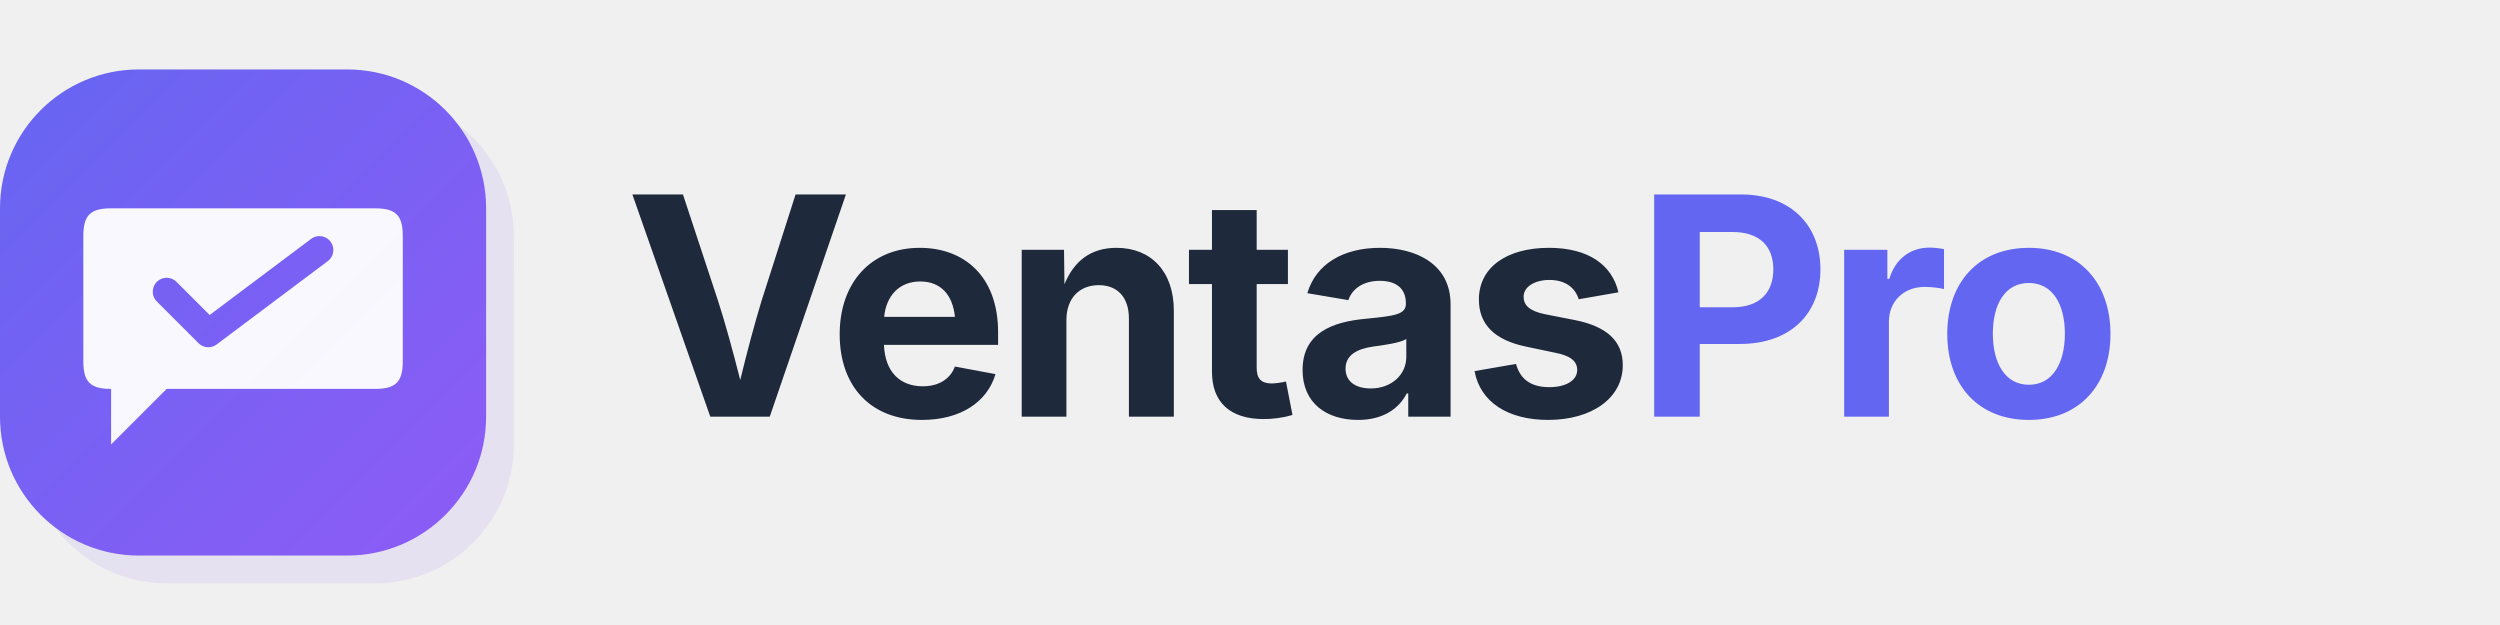
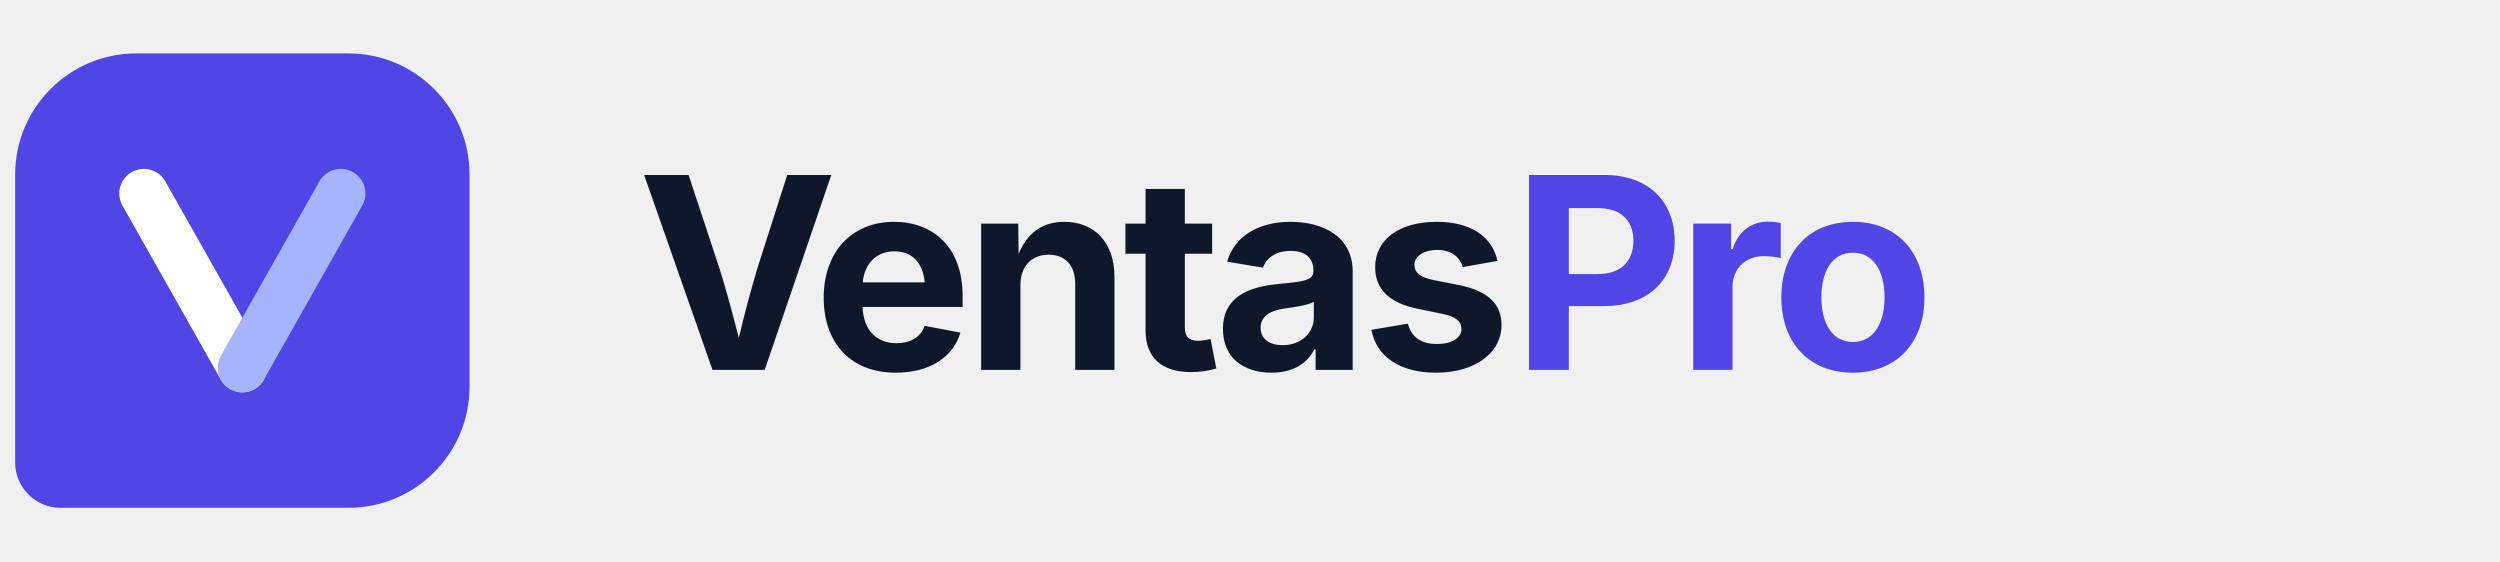
- <svg xmlns="http://www.w3.org/2000/svg" width="180" height="45" viewBox="0 0 180 45" fill="none">
-   <defs>
-     <linearGradient id="iconGradient" x1="0" y1="0" x2="35" y2="35" gradientUnits="userSpaceOnUse">
-       <stop offset="0%" stop-color="#6366f1" />
-       <stop offset="100%" stop-color="#8b5cf6" />
-     </linearGradient>
-   </defs>
-   <rect x="2" y="7" width="35" height="35" rx="10" fill="url(#iconGradient)" opacity="0.1" />
-   <rect x="0" y="5" width="35" height="35" rx="10" fill="url(#iconGradient)" />
-   <path d="M 8 15 L 27 15 C 28.5 15 29 15.5 29 17 L 29 26 C 29 27.5 28.5 28 27 28 L 12 28 L 8 32 L 8 28 C 6.5 28 6 27.5 6 26 L 6 17 C 6 15.5 6.5 15 8 15 Z" fill="white" opacity="0.95" />
-   <path d="M 12 21 L 15 24 L 23 18" stroke="url(#iconGradient)" stroke-width="2" stroke-linecap="round" stroke-linejoin="round" fill="none" />
-   <text x="45" y="30" font-family="'Inter', -apple-system, BlinkMacSystemFont, 'Segoe UI', sans-serif" font-size="22" font-weight="700" letter-spacing="-0.5" fill="#1e293b">
-     Ventas<tspan fill="#6366f1">Pro</tspan>
+ <svg xmlns="http://www.w3.org/2000/svg" width="196" height="44" viewBox="0 0 196 44" fill="none">
+   <g transform="translate(0,3) scale(0.59375)">
+     <path d="M18 2H46A16 16 0 0 1 62 18V46A16 16 0 0 1 46 62H8A6 6 0 0 1 2 56V18A16 16 0 0 1 18 2Z" fill="#4F46E5" />
+     <path d="M19 20.5L32 43.5" stroke="#FFFFFF" stroke-width="6.5" stroke-linecap="round" />
+     <path d="M32 43.5L45 20.5" stroke="#A5B4FC" stroke-width="6.5" stroke-linecap="round" />
+   </g>
+   <text x="50" y="29" font-family="Inter, -apple-system, system-ui, sans-serif" font-size="21" font-weight="700" letter-spacing="-0.65" fill="#0F172B">Ventas<tspan fill="#4F46E5">Pro</tspan>
  </text>
</svg>
